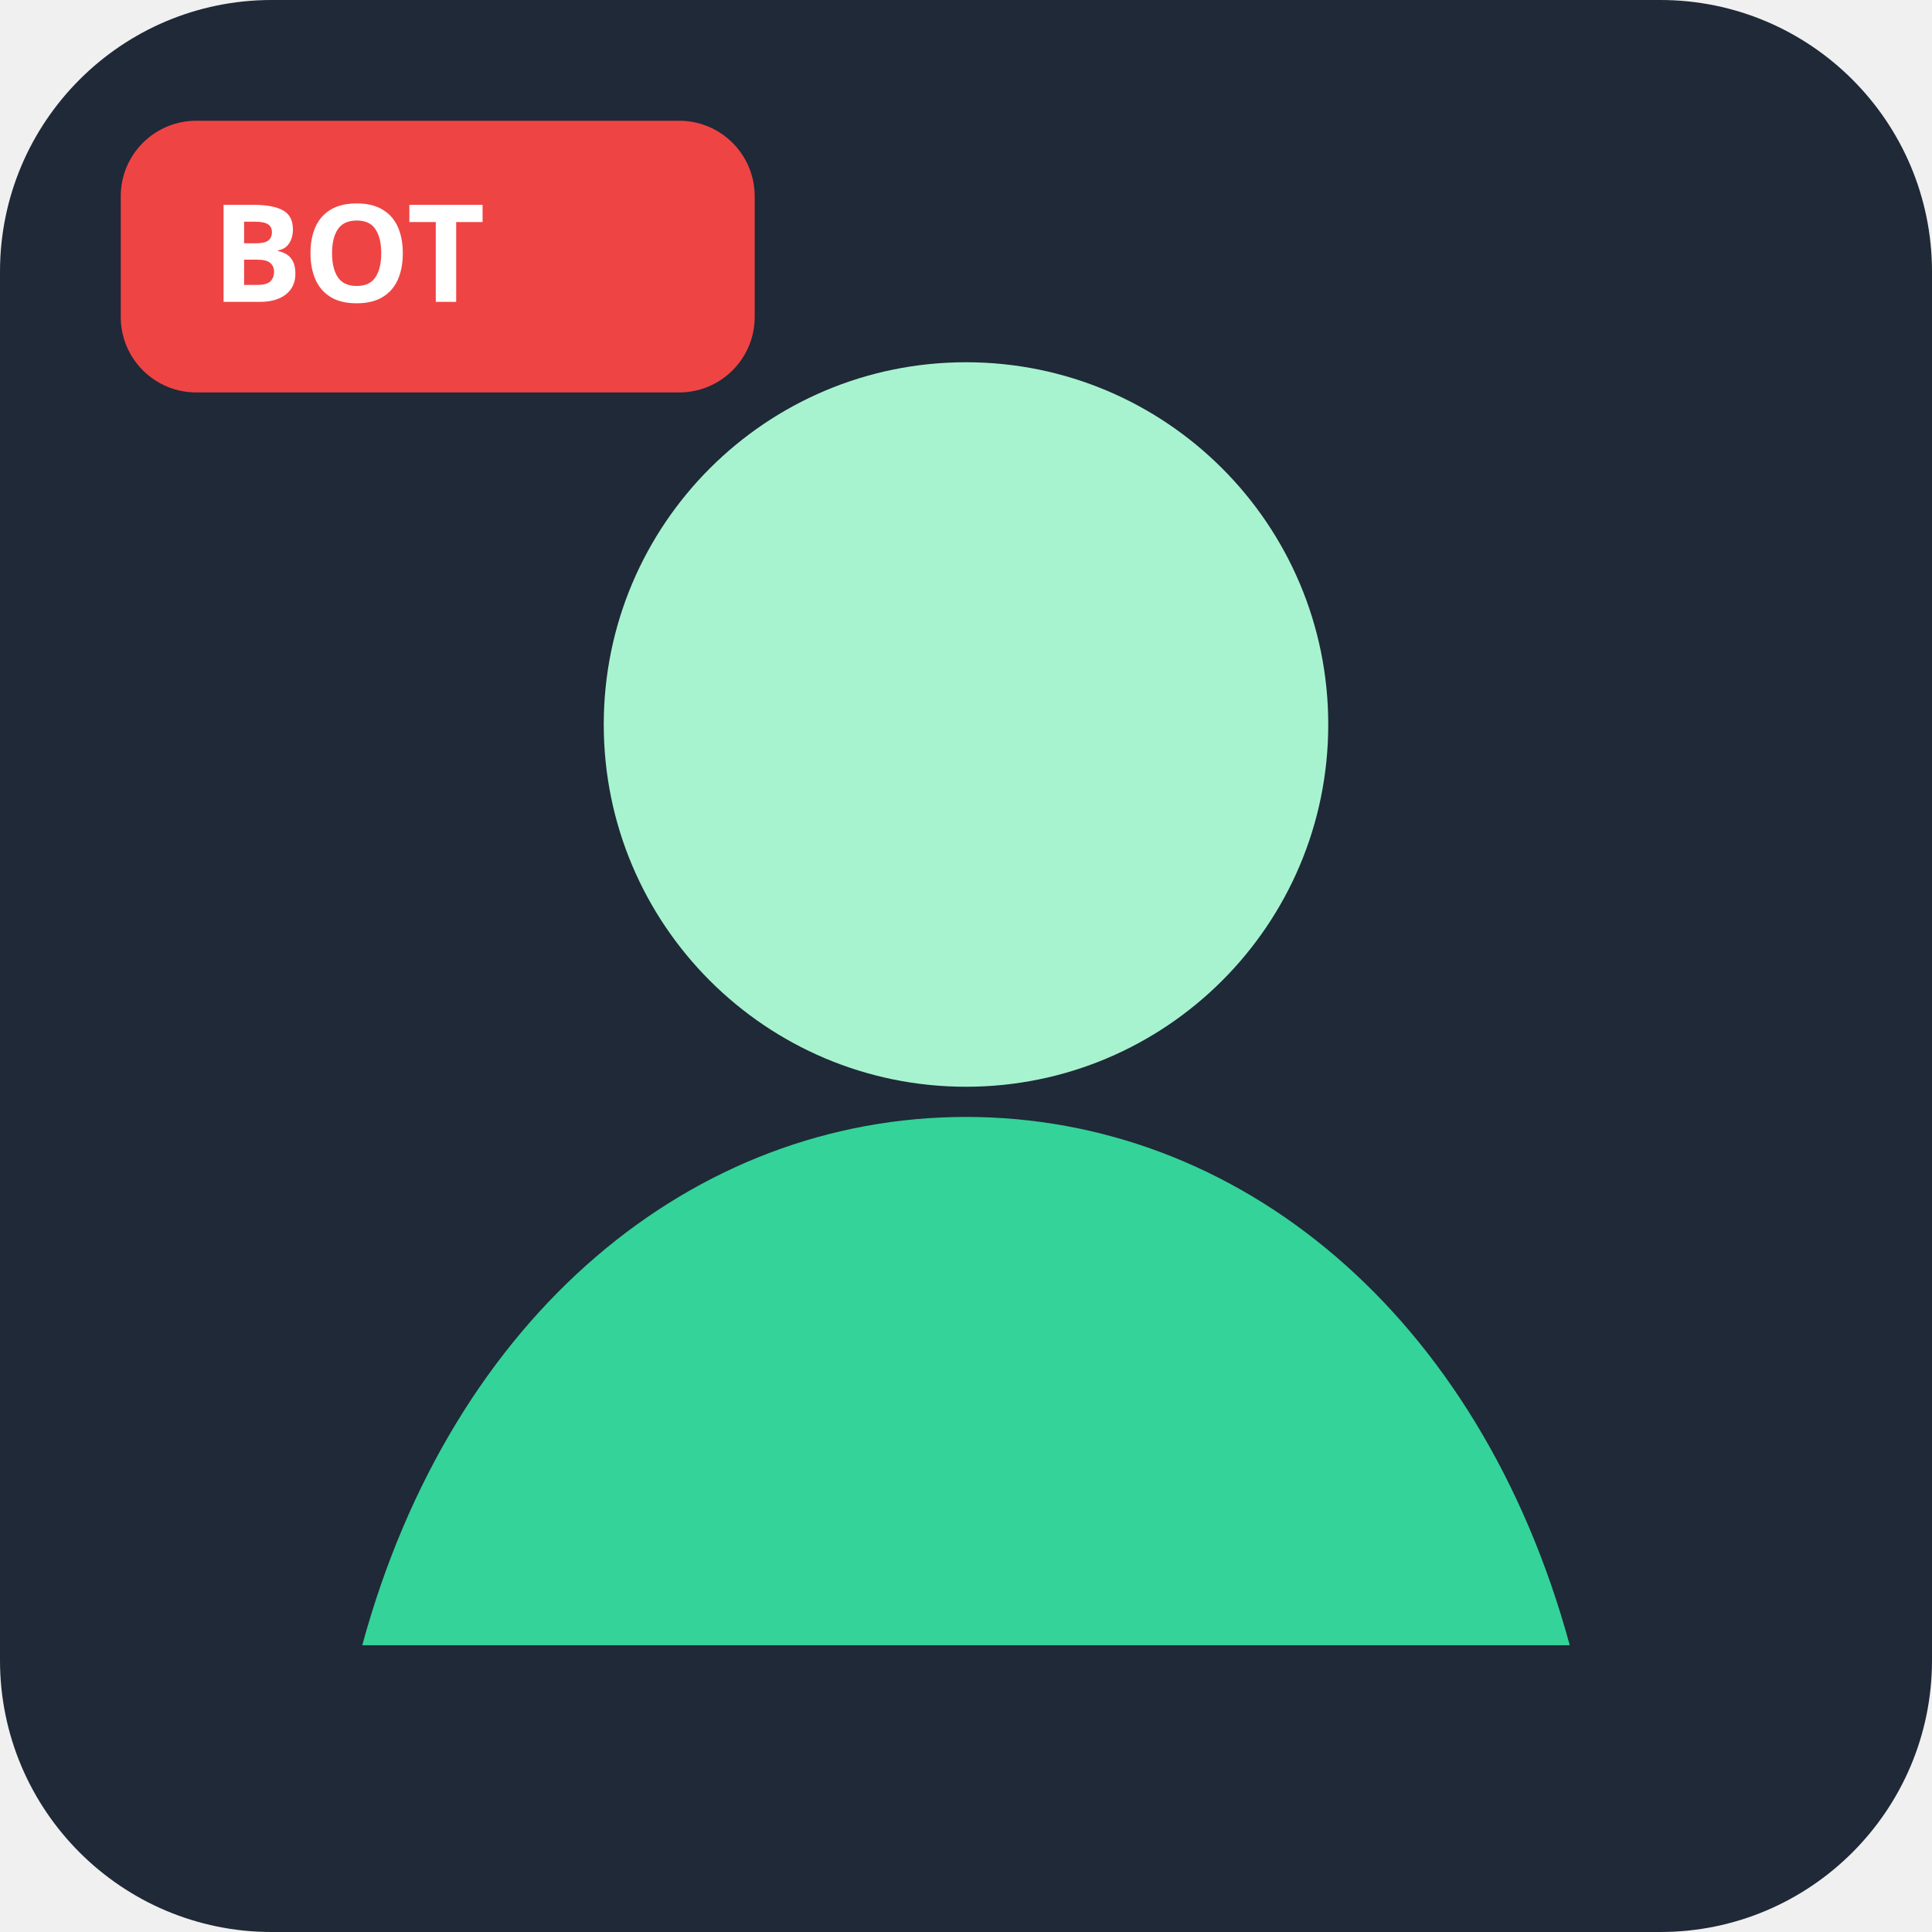
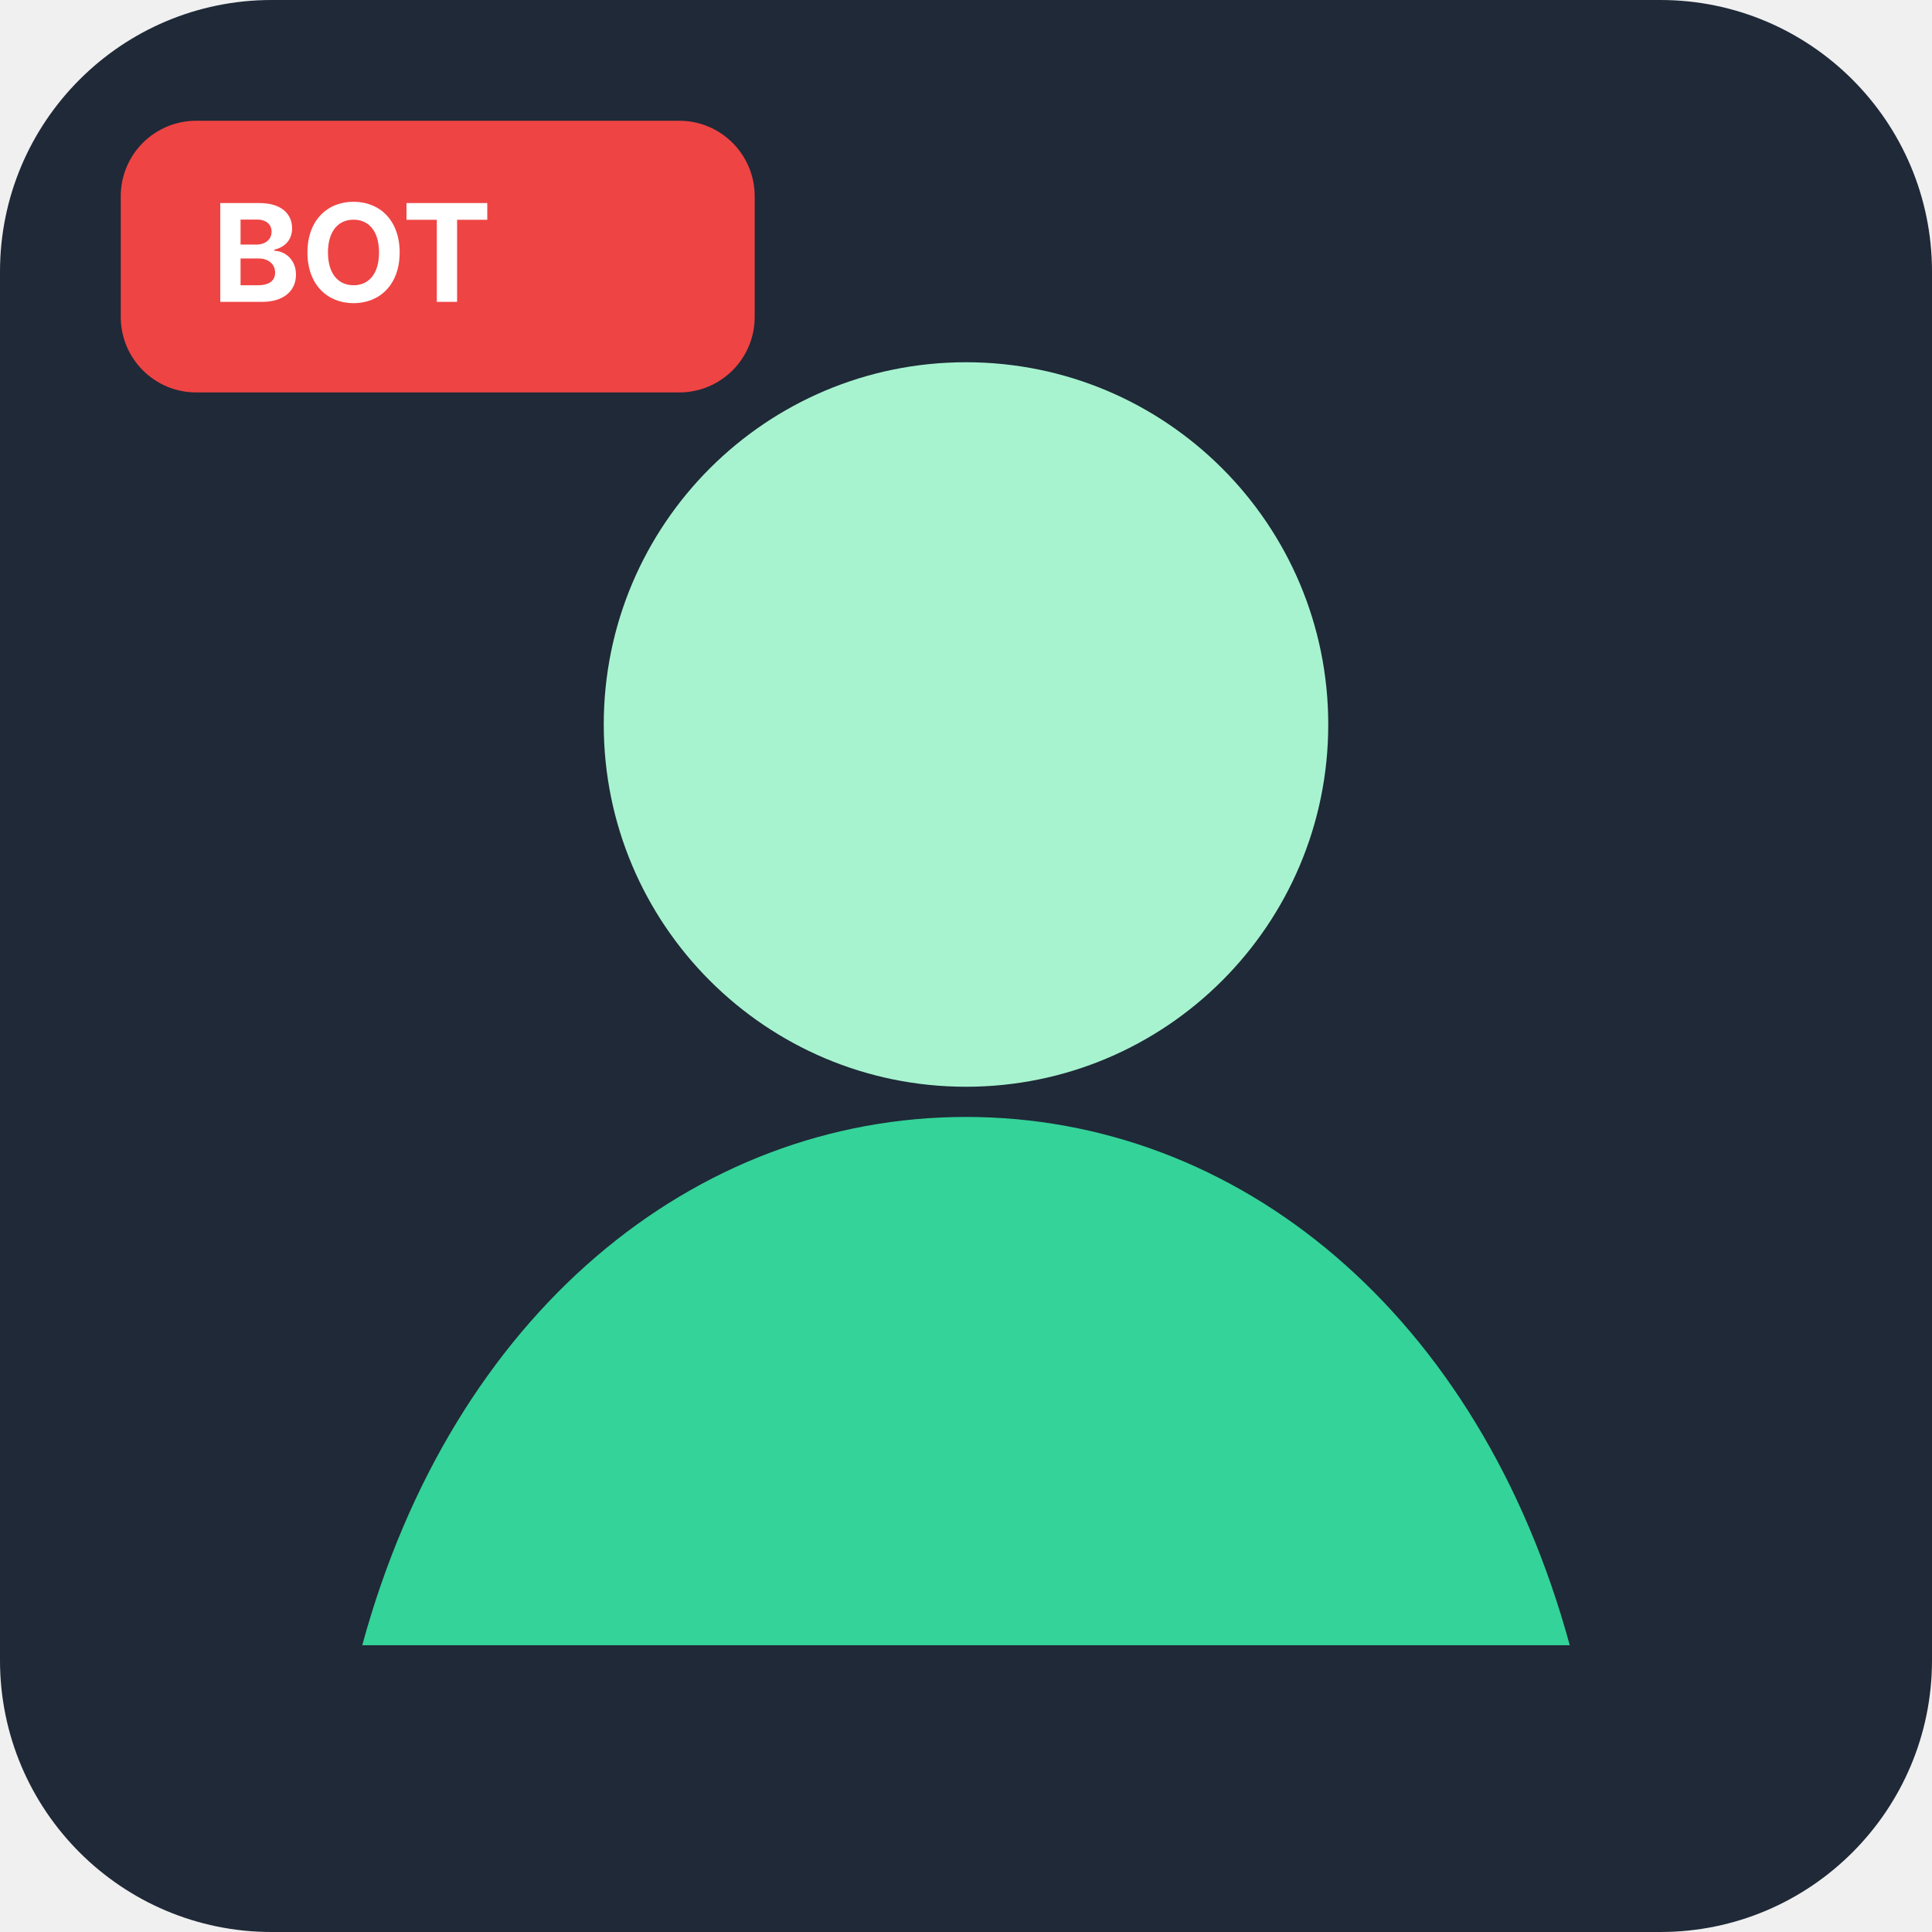
<svg xmlns="http://www.w3.org/2000/svg" width="256" height="256" viewBox="0 0 256 256" role="img" aria-labelledby="title desc">
  <rect width="256" height="256" rx="36" fill="#1f2937" />
  <circle cx="128" cy="96" r="48" fill="#a7f3d0" />
  <path d="M48 218c12-44 44-70 80-70s68 26 80 70" fill="#34d399" />
  <rect x="16" y="16" width="84" height="36" rx="10" fill="#ef4444" />
-   <text x="28" y="40" fill="#ffffff" font-size="18" font-weight="700" font-family="Verdana, sans-serif">BOT</text>
+   <text x="28" y="40" fill="#ffffff" font-size="18" font-weight="700" font-family="Inter, sans-serif">BOT</text>
</svg>
